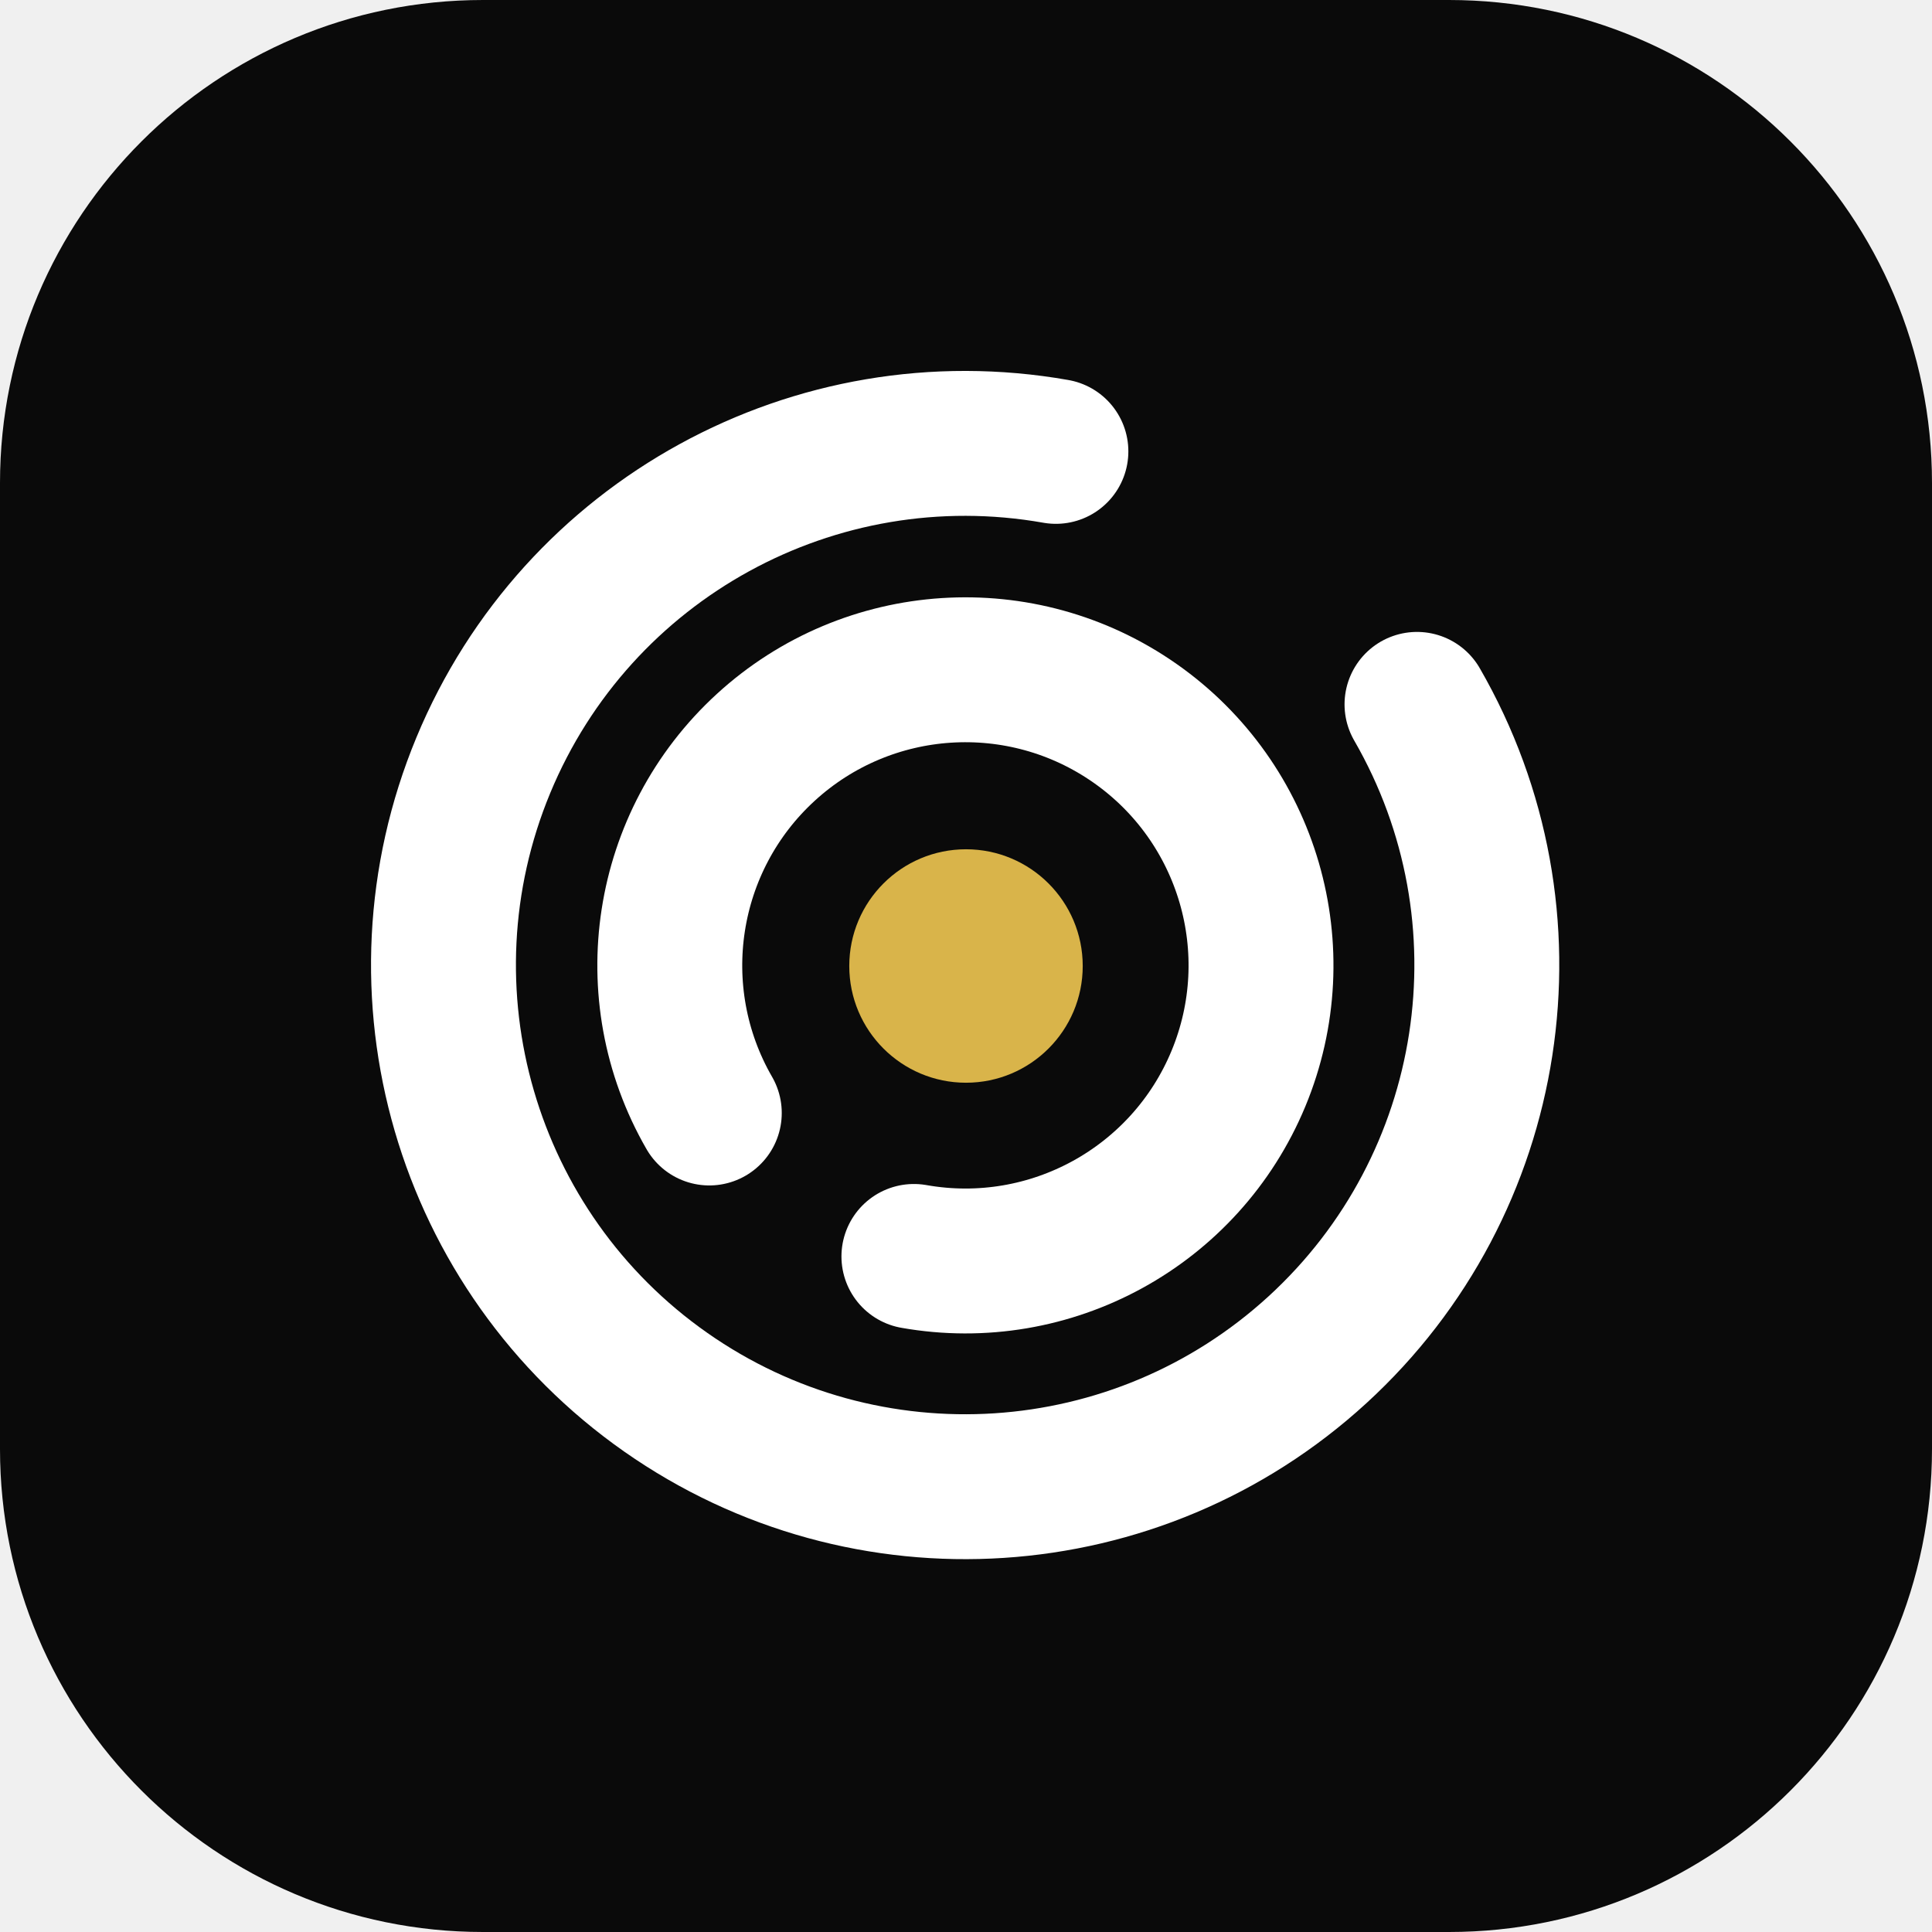
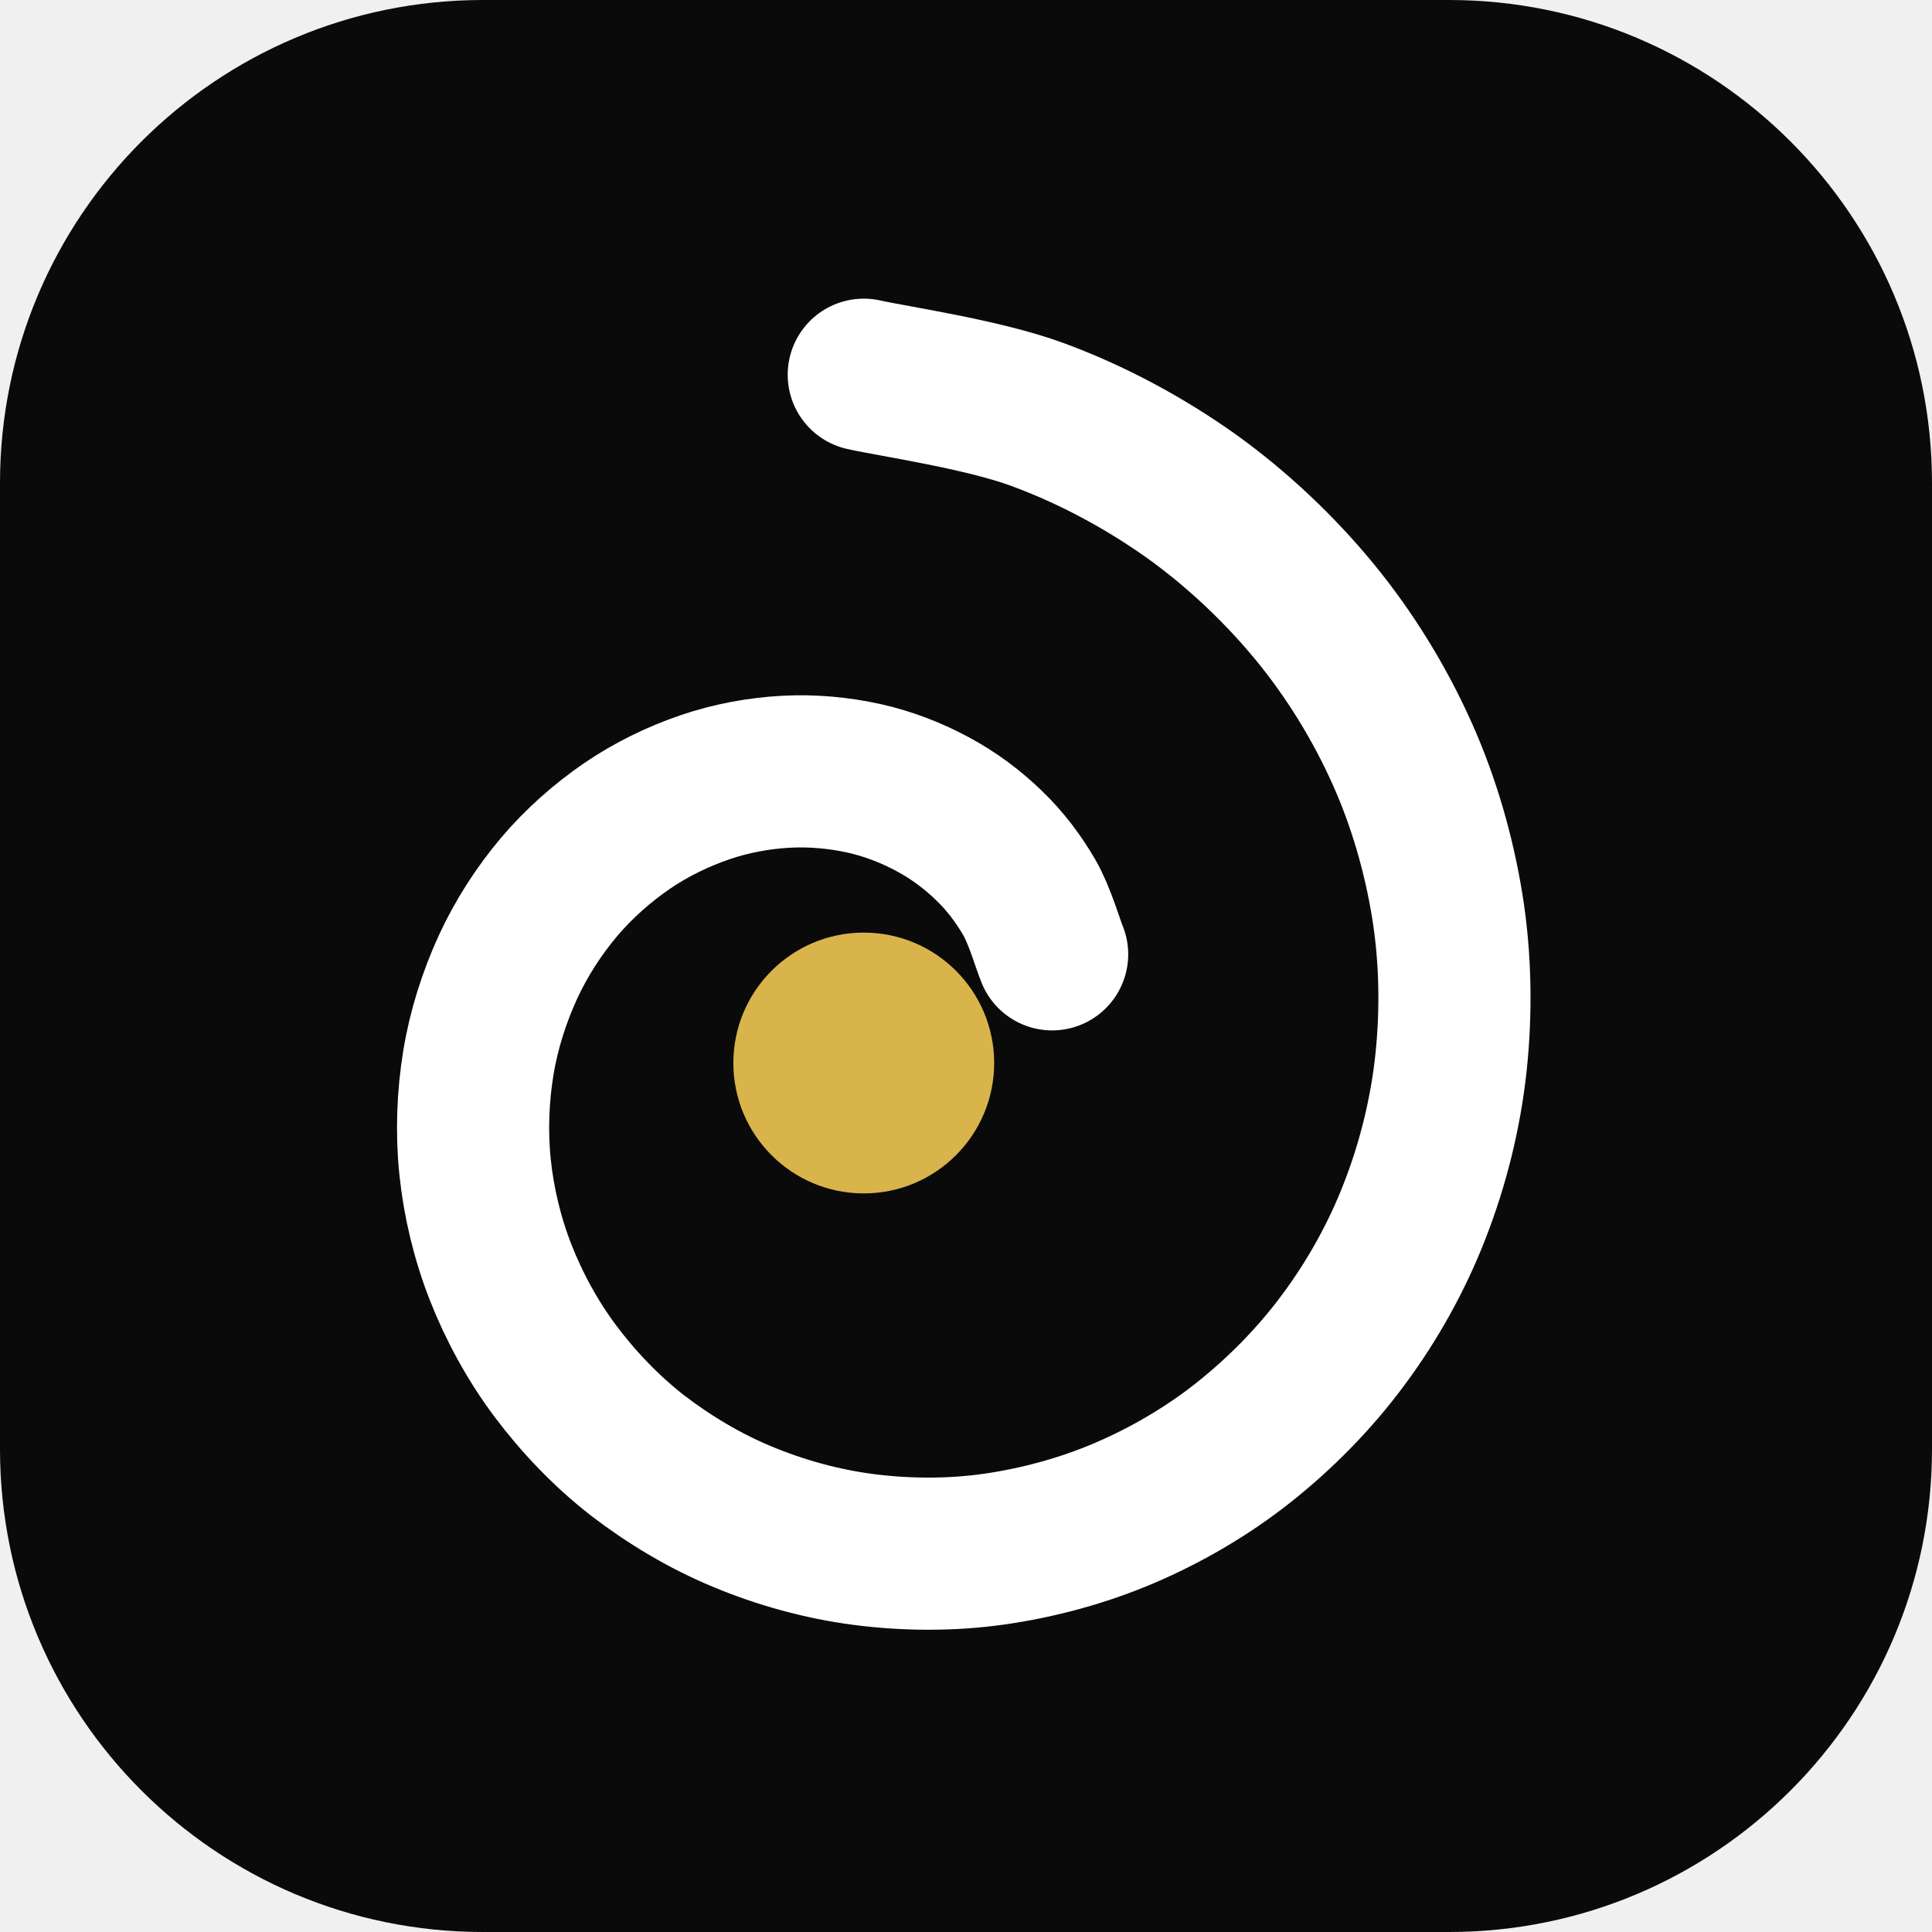
<svg xmlns="http://www.w3.org/2000/svg" viewBox="0 0 48 48">
  <rect width="48" height="48" rx="12" fill="#0a0a0a" />
-   <g transform="translate(6.7 6.7) scale(0.72)" fill="none" stroke="#ffffff" stroke-width="5" stroke-linecap="round">
-     <path d="M39.59 15A18 18 0 1 1 27.13 6.27" />
-     <path d="M15.17 29.1A10.2 10.2 0 1 1 22.23 34.05" />
+   <g transform="translate(6.7 6.7) scale(0.72)">
+     <g transform="translate(24 24) scale(1.25) translate(-26.8 -21.3)">
+       <path d="M24 5C24.8 5.18 27.29 5.54 28.8 6.1C30.3 6.65 31.76 7.44 33.04 8.35C34.31 9.26 35.48 10.37 36.45 11.55C37.42 12.73 38.24 14.07 38.85 15.43C39.46 16.78 39.88 18.25 40.11 19.68C40.34 21.11 40.36 22.6 40.21 24C40.06 25.4 39.71 26.8 39.21 28.08C38.72 29.35 38.03 30.58 37.24 31.64C36.45 32.71 35.49 33.68 34.48 34.48C33.47 35.28 32.33 35.94 31.18 36.43C30.03 36.92 28.79 37.25 27.6 37.42C26.4 37.59 25.16 37.58 24 37.43C22.84 37.28 21.69 36.96 20.64 36.52C19.6 36.09 18.61 35.49 17.75 34.83C16.89 34.16 16.12 33.35 15.49 32.51C14.86 31.67 14.35 30.73 13.98 29.79C13.61 28.85 13.37 27.84 13.27 26.87C13.17 25.91 13.21 24.92 13.36 24C13.51 23.08 13.8 22.18 14.17 21.37C14.54 20.56 15.04 19.79 15.59 19.14C16.14 18.49 16.79 17.92 17.46 17.46C18.13 17 18.88 16.64 19.61 16.39C20.34 16.14 21.11 16 21.85 15.96C22.58 15.92 23.32 15.99 24 16.14C24.68 16.29 25.34 16.55 25.91 16.86C26.49 17.17 27.02 17.57 27.46 18C27.91 18.43 28.28 18.93 28.57 19.43C28.86 19.93 29.09 20.74 29.2 21" fill="none" stroke="#ffffff" stroke-width="4.2" stroke-linecap="round" stroke-linejoin="round" />
+       <circle cx="24" cy="24" r="3.6" fill="#d9b44a" />
+     </g>
  </g>
-   <circle cx="24" cy="24" r="2.9" fill="#d9b44a" />
</svg>
